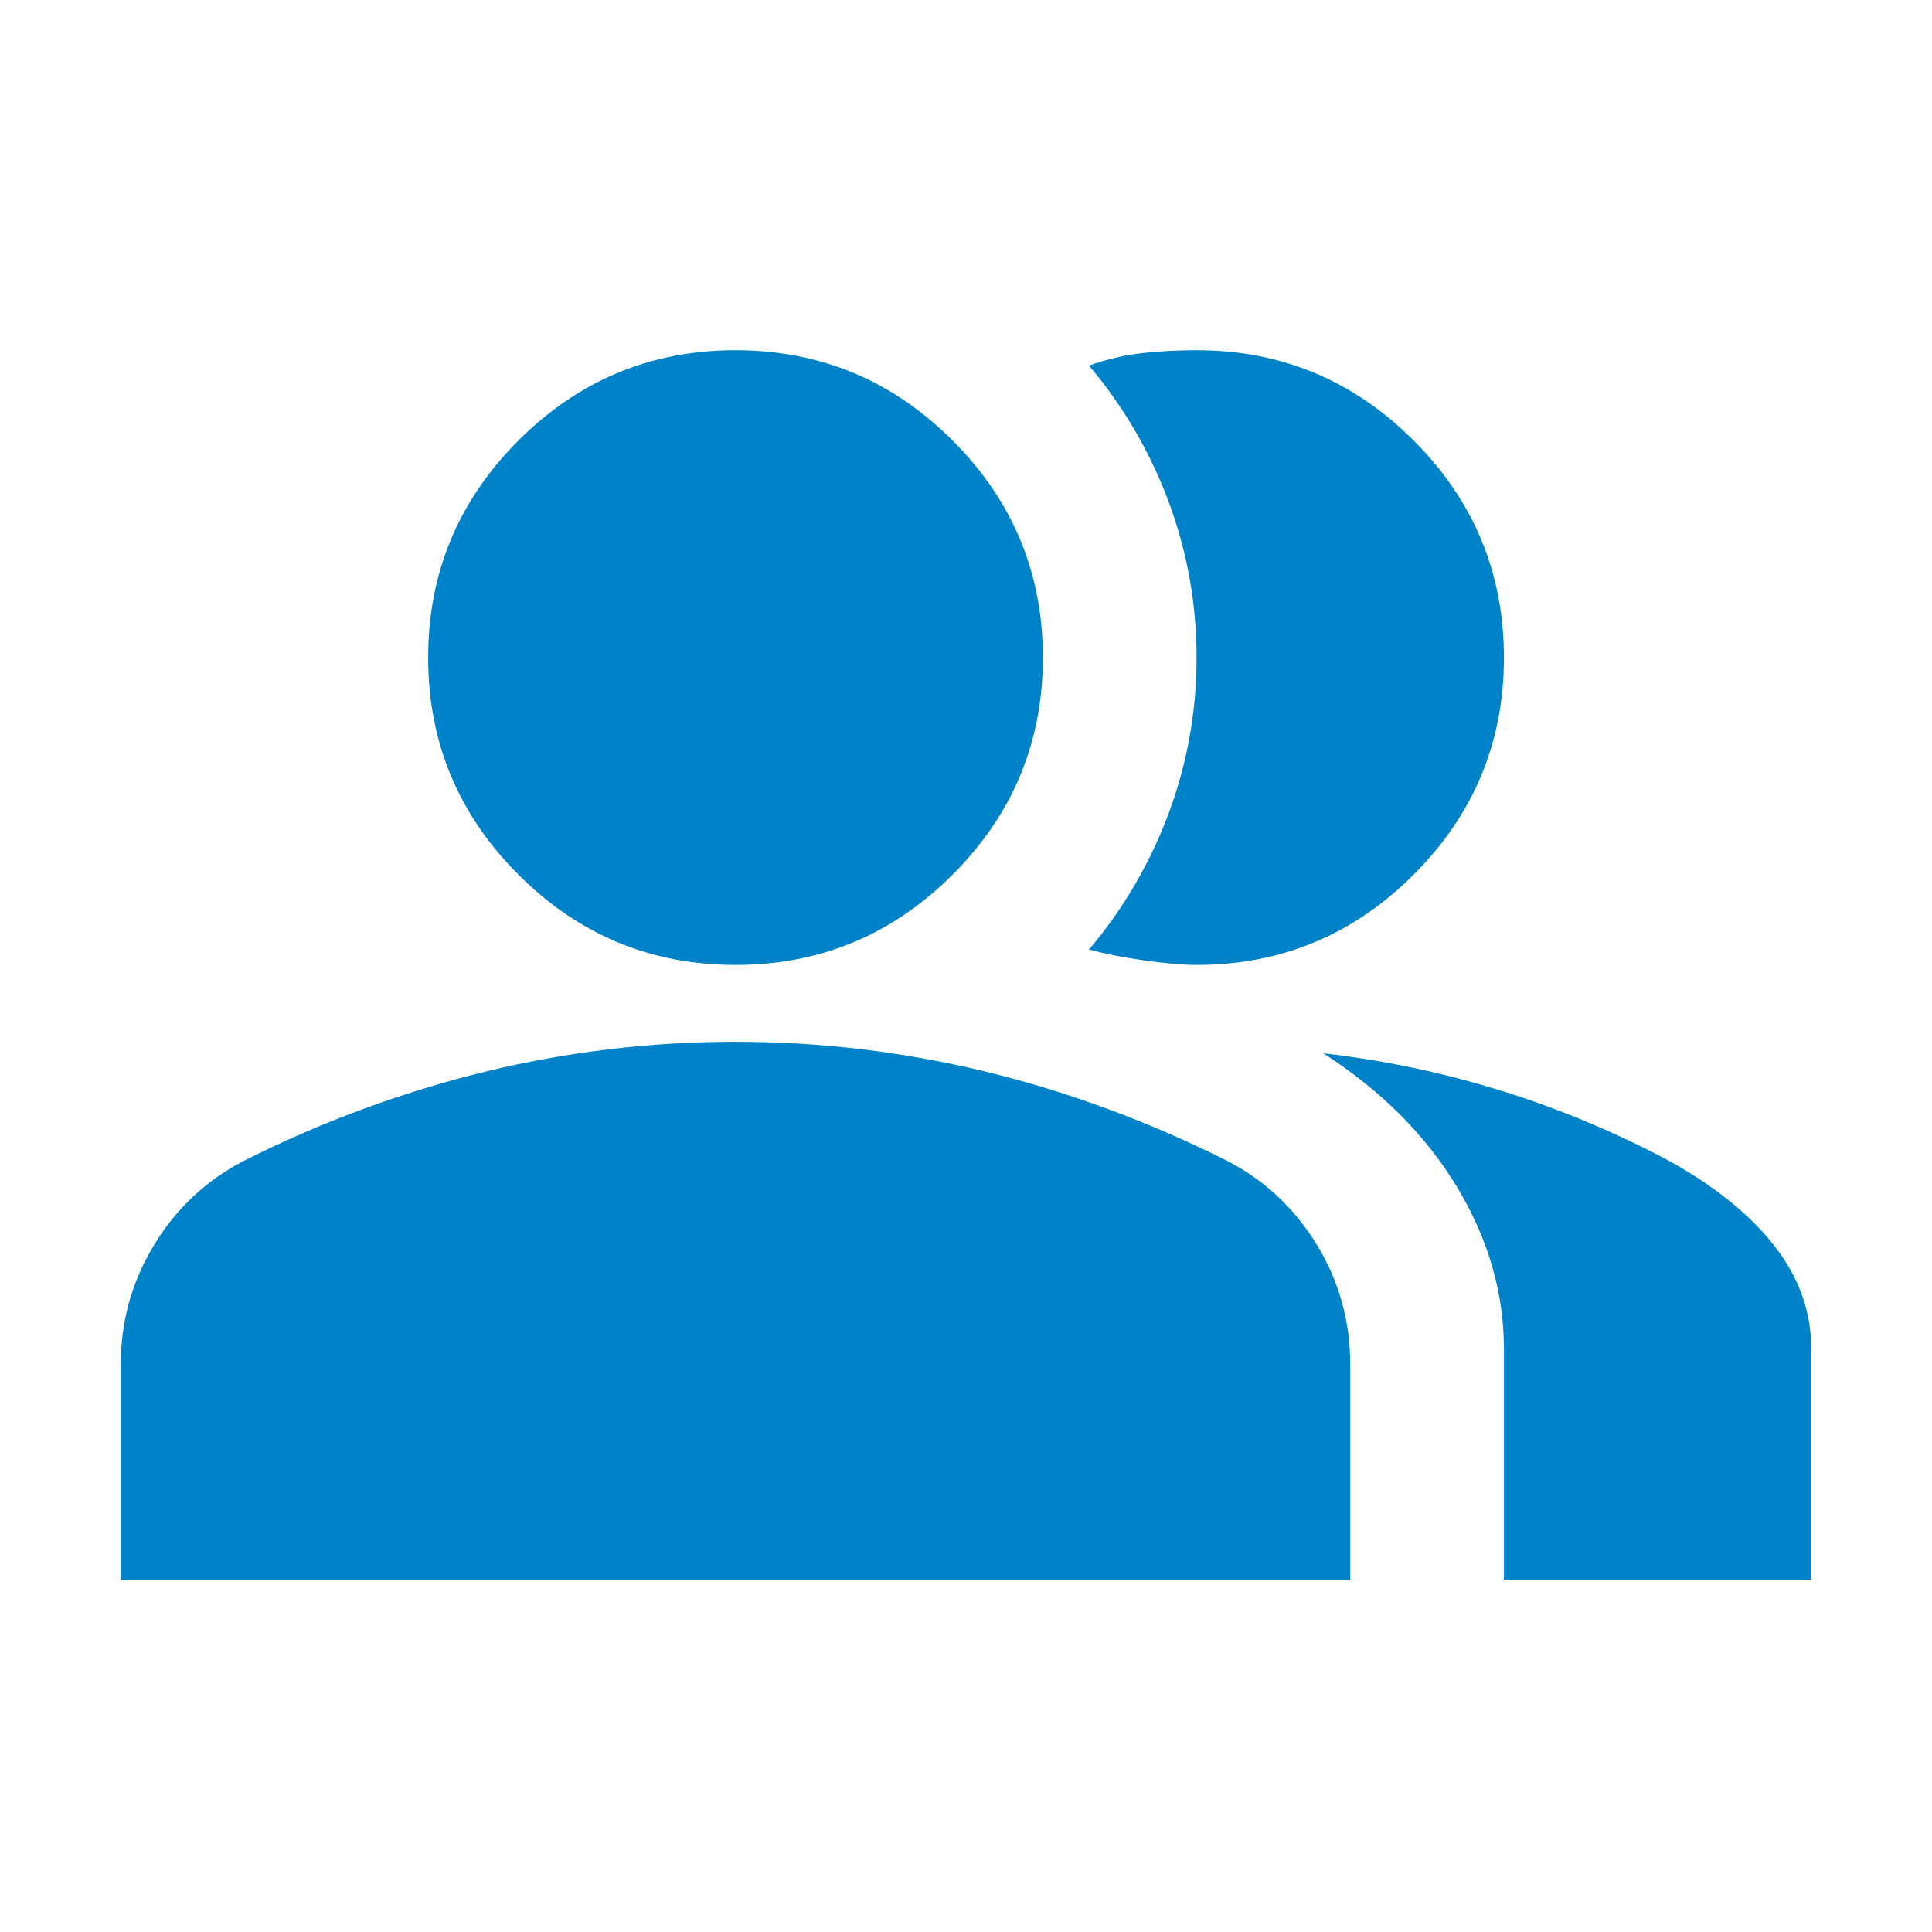
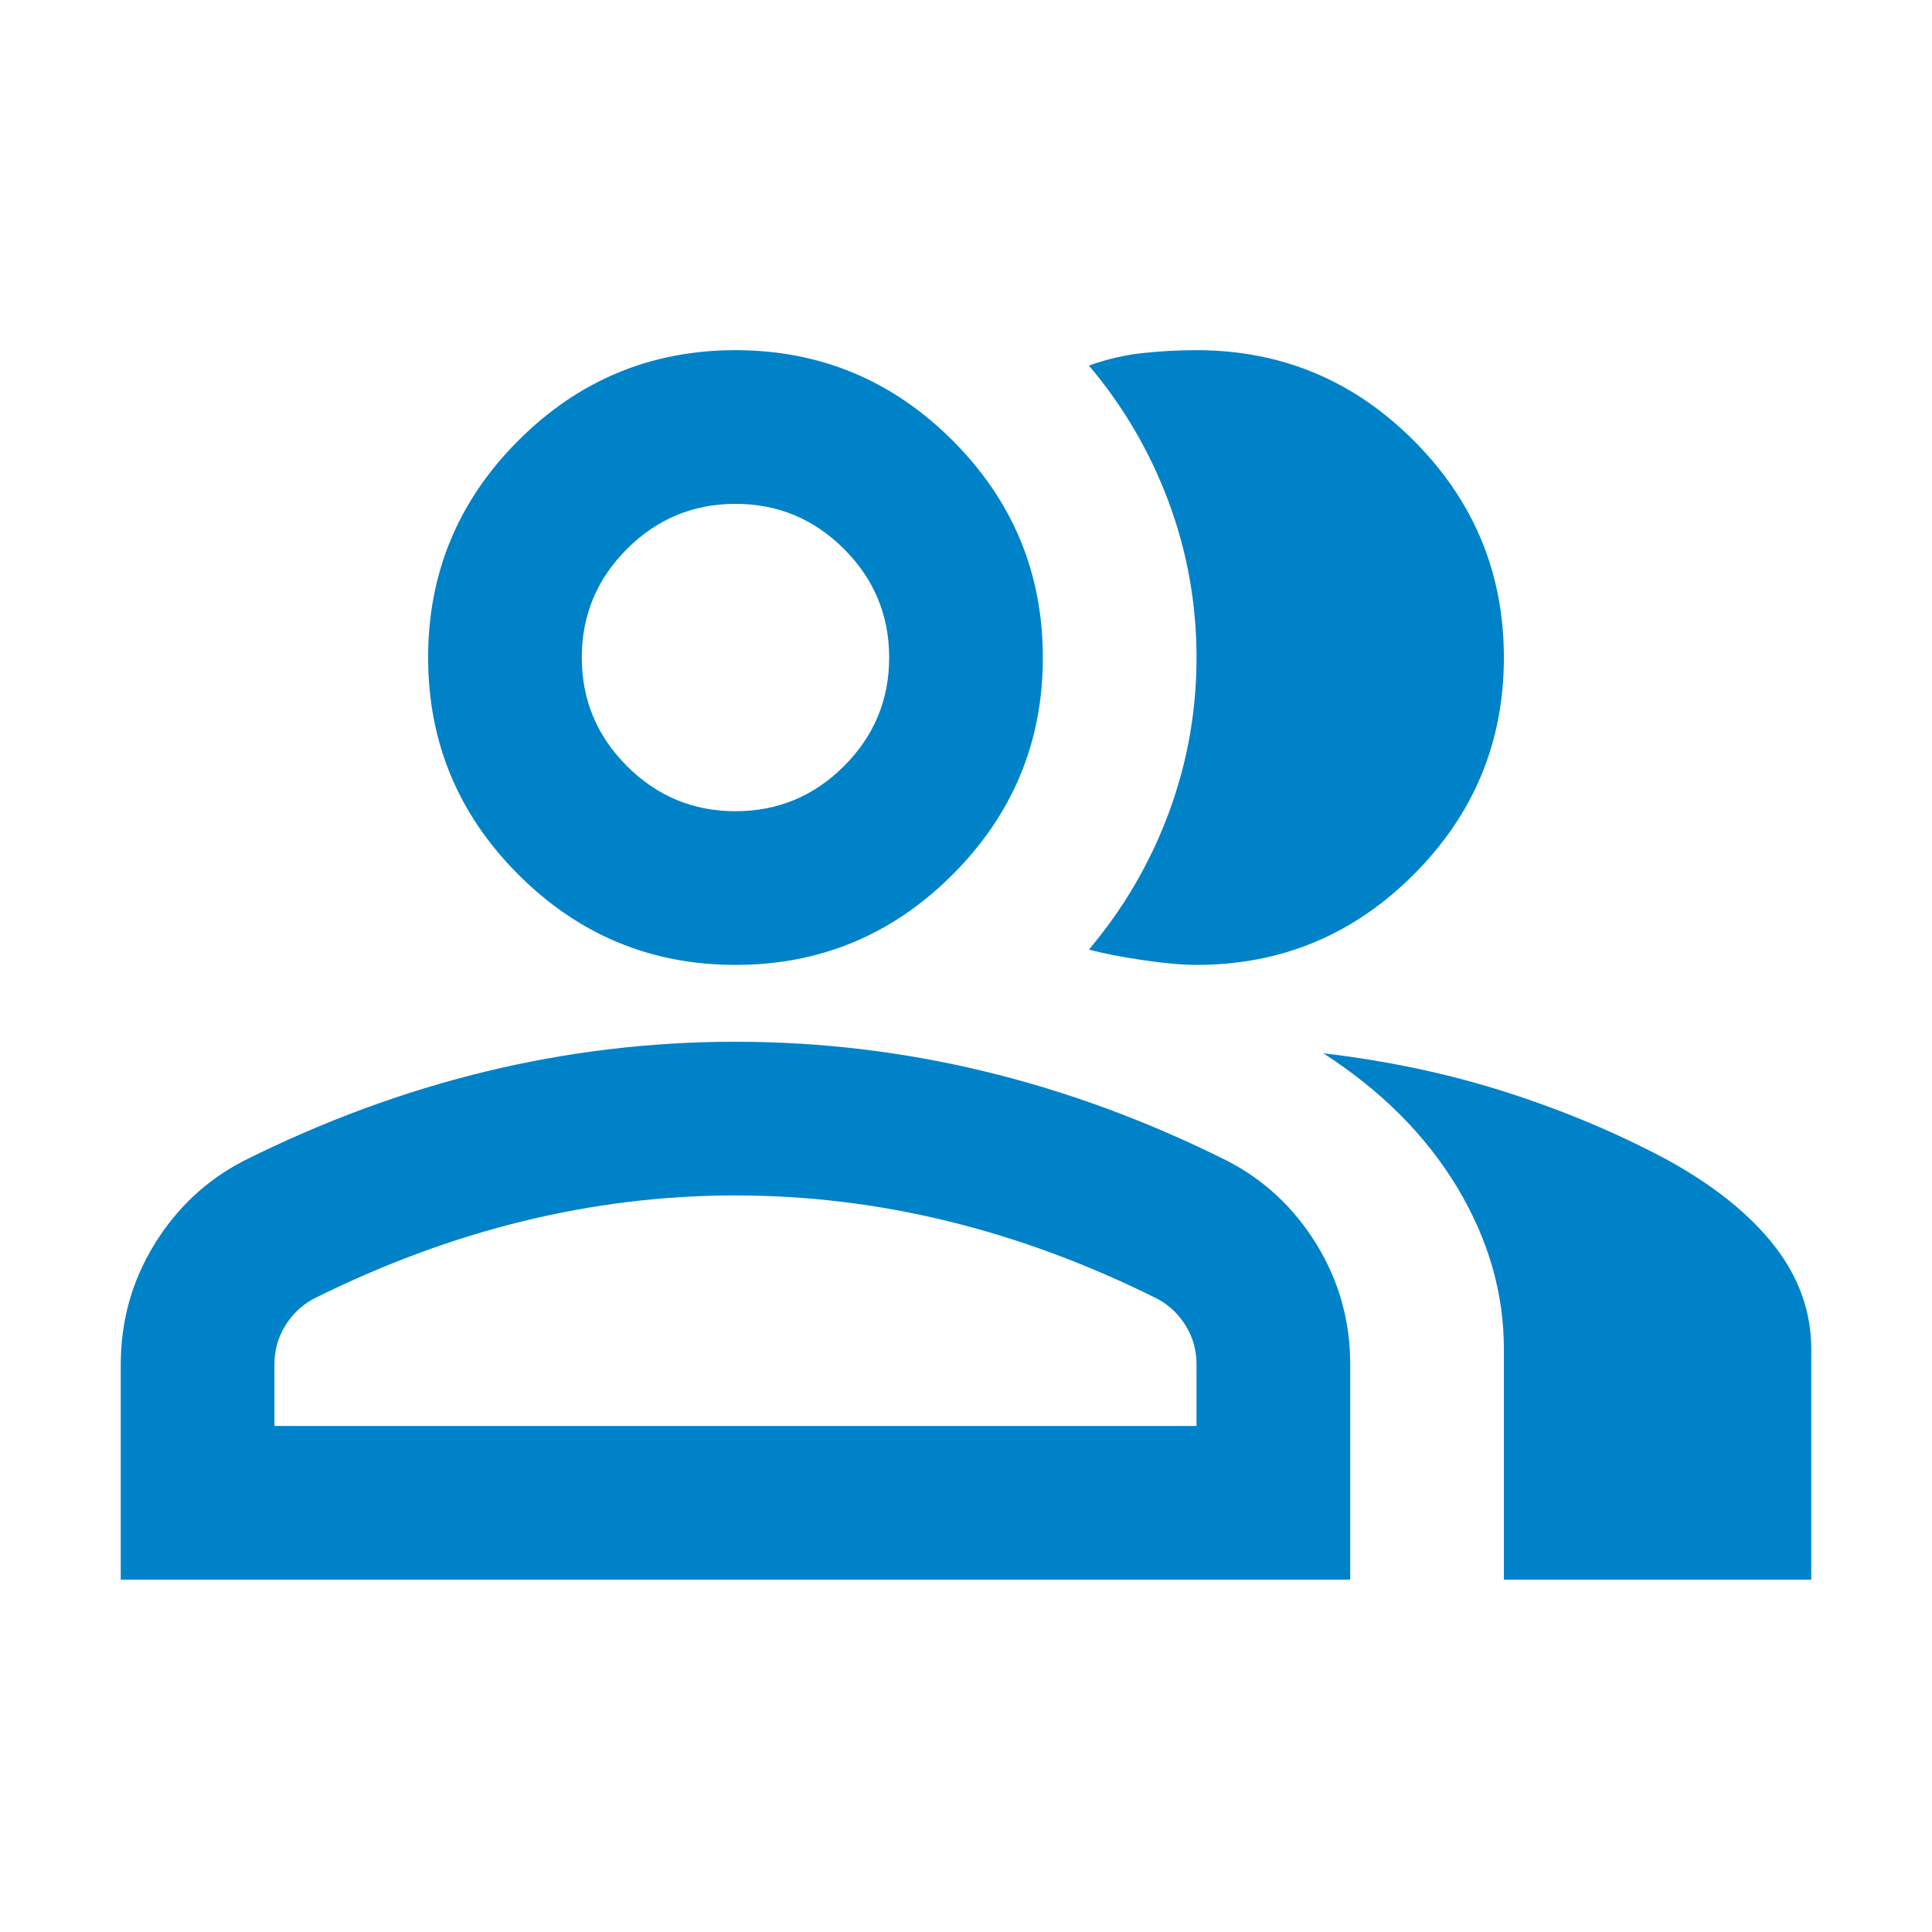
- <svg xmlns="http://www.w3.org/2000/svg" viewBox="0 0 16 16" height="16" width="16" xml:space="preserve" style="fill-rule:evenodd;clip-rule:evenodd;stroke-linejoin:round;stroke-miterlimit:2">
-   <path d="M1 20v-2.8c0-.567.146-1.087.438-1.563A2.916 2.916 0 0 1 2.6 14.55a14.859 14.859 0 0 1 3.15-1.163A13.738 13.738 0 0 1 9 13c1.1 0 2.183.129 3.25.387 1.067.259 2.117.646 3.15 1.163.483.25.871.613 1.163 1.087.291.476.437.996.437 1.563V20H1Zm18 0v-3c0-.733-.204-1.437-.612-2.113-.409-.675-.988-1.254-1.738-1.737 1.575.179 3.102.654 4.5 1.4.6.333 1.058.704 1.375 1.113.317.408.475.854.475 1.337v3h-4ZM9 12c-1.1 0-2.042-.392-2.825-1.175C5.392 10.042 5 9.1 5 8s.392-2.042 1.175-2.825C6.958 4.392 7.9 4 9 4s2.042.392 2.825 1.175C12.608 5.958 13 6.9 13 8s-.392 2.042-1.175 2.825C11.042 11.608 10.1 12 9 12Zm10-4c0 1.1-.392 2.042-1.175 2.825C17.042 11.608 16.1 12 15 12c-.183 0-.417-.021-.7-.062a6.142 6.142 0 0 1-.7-.138 5.956 5.956 0 0 0 1.038-1.775A5.785 5.785 0 0 0 15 8c0-.7-.121-1.375-.362-2.025A5.956 5.956 0 0 0 13.6 4.2c.233-.083.467-.137.7-.163.233-.025.467-.037.7-.037 1.1 0 2.042.392 2.825 1.175C18.608 5.958 19 6.9 19 8Z" style="fill:#0082c9;fill-rule:nonzero" transform="translate(.364 .355) scale(.63636)" />
+ <svg xmlns="http://www.w3.org/2000/svg" width="100%" height="100%" viewBox="0 0 16 16" version="1.1" xml:space="preserve" style="fill-rule:evenodd;clip-rule:evenodd;stroke-linejoin:round;stroke-miterlimit:2;">
+   <g transform="matrix(0.0159091,0,0,0.0159091,0.363636,15.6273)">
+     <path d="M40,-160L40,-272C40,-294.667 45.833,-315.5 57.5,-334.5C69.167,-353.5 84.667,-368 104,-378C145.333,-398.667 187.333,-414.167 230,-424.5C272.667,-434.833 316,-440 360,-440C404,-440 447.333,-434.833 490,-424.5C532.667,-414.167 574.667,-398.667 616,-378C635.333,-368 650.833,-353.5 662.5,-334.5C674.167,-315.5 680,-294.667 680,-272L680,-160L40,-160ZM760,-160L760,-280C760,-309.333 751.833,-337.5 735.5,-364.5C719.167,-391.5 696,-414.667 666,-434C700,-430 732,-423.167 762,-413.5C792,-403.833 820,-392 846,-378C870,-364.667 888.333,-349.833 901,-333.5C913.667,-317.167 920,-299.333 920,-280L920,-160L760,-160ZM360,-480C316,-480 278.333,-495.667 247,-527C215.667,-558.333 200,-596 200,-640C200,-684 215.667,-721.667 247,-753C278.333,-784.333 316,-800 360,-800C404,-800 441.667,-784.333 473,-753C504.333,-721.667 520,-684 520,-640C520,-596 504.333,-558.333 473,-527C441.667,-495.667 404,-480 360,-480ZM760,-640C760,-596 744.333,-558.333 713,-527C681.667,-495.667 644,-480 600,-480C592.667,-480 583.333,-480.833 572,-482.5C560.667,-484.167 551.333,-486 544,-488C562,-509.333 575.833,-533 585.5,-559C595.167,-585 600,-612 600,-640C600,-668 595.167,-695 585.5,-721C575.833,-747 562,-770.667 544,-792C553.333,-795.333 562.667,-797.5 572,-798.5C581.333,-799.5 590.667,-800 600,-800C644,-800 681.667,-784.333 713,-753C744.333,-721.667 760,-684 760,-640ZM120,-240L600,-240L600,-272C600,-279.333 598.167,-286 594.5,-292C590.833,-298 586,-302.667 580,-306C544,-324 507.667,-337.5 471,-346.5C434.333,-355.5 397.333,-360 360,-360C322.667,-360 285.667,-355.5 249,-346.5C212.333,-337.5 176,-324 140,-306C134,-302.667 129.167,-298 125.5,-292C121.833,-286 120,-279.333 120,-272L120,-240ZM360,-560C382,-560 400.833,-567.833 416.5,-583.5C432.167,-599.167 440,-618 440,-640C440,-662 432.167,-680.833 416.5,-696.5C400.833,-712.167 382,-720 360,-720C338,-720 319.167,-712.167 303.5,-696.5C287.833,-680.833 280,-662 280,-640C280,-618 287.833,-599.167 303.5,-583.5C319.167,-567.833 338,-560 360,-560Z" style="fill:rgb(0,130,201);fill-rule:nonzero;" />
+   </g>
</svg>
